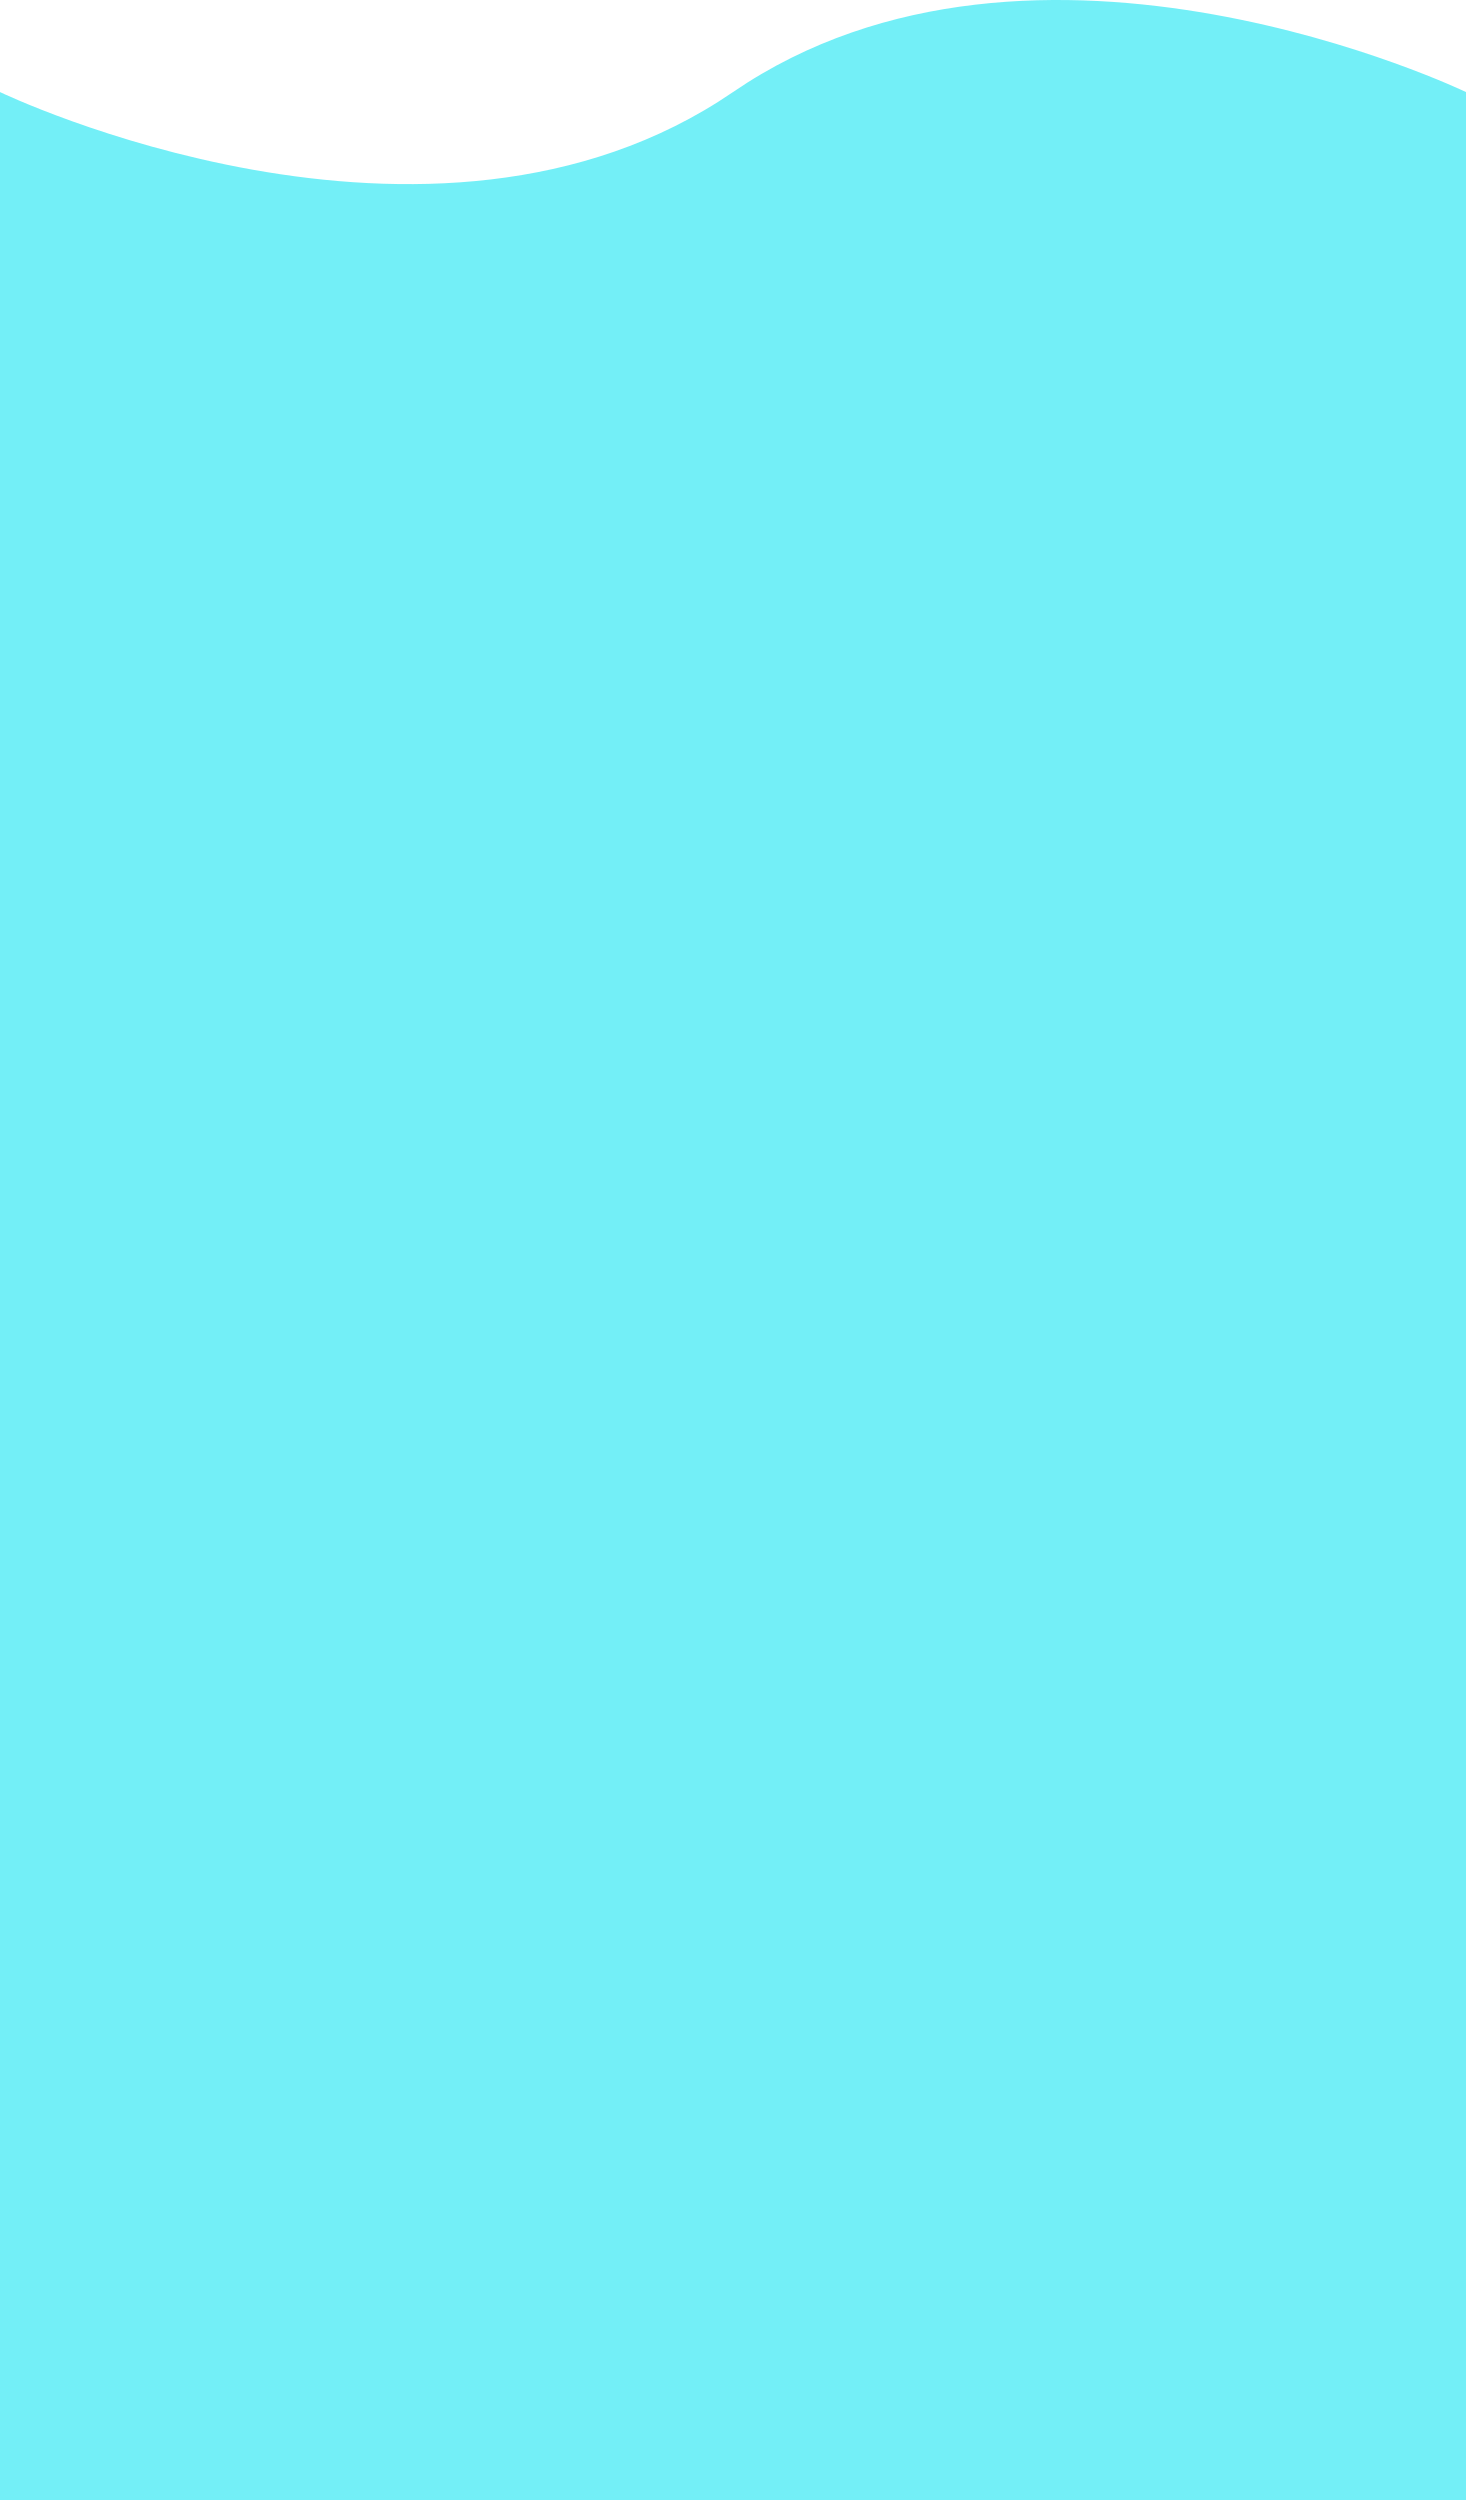
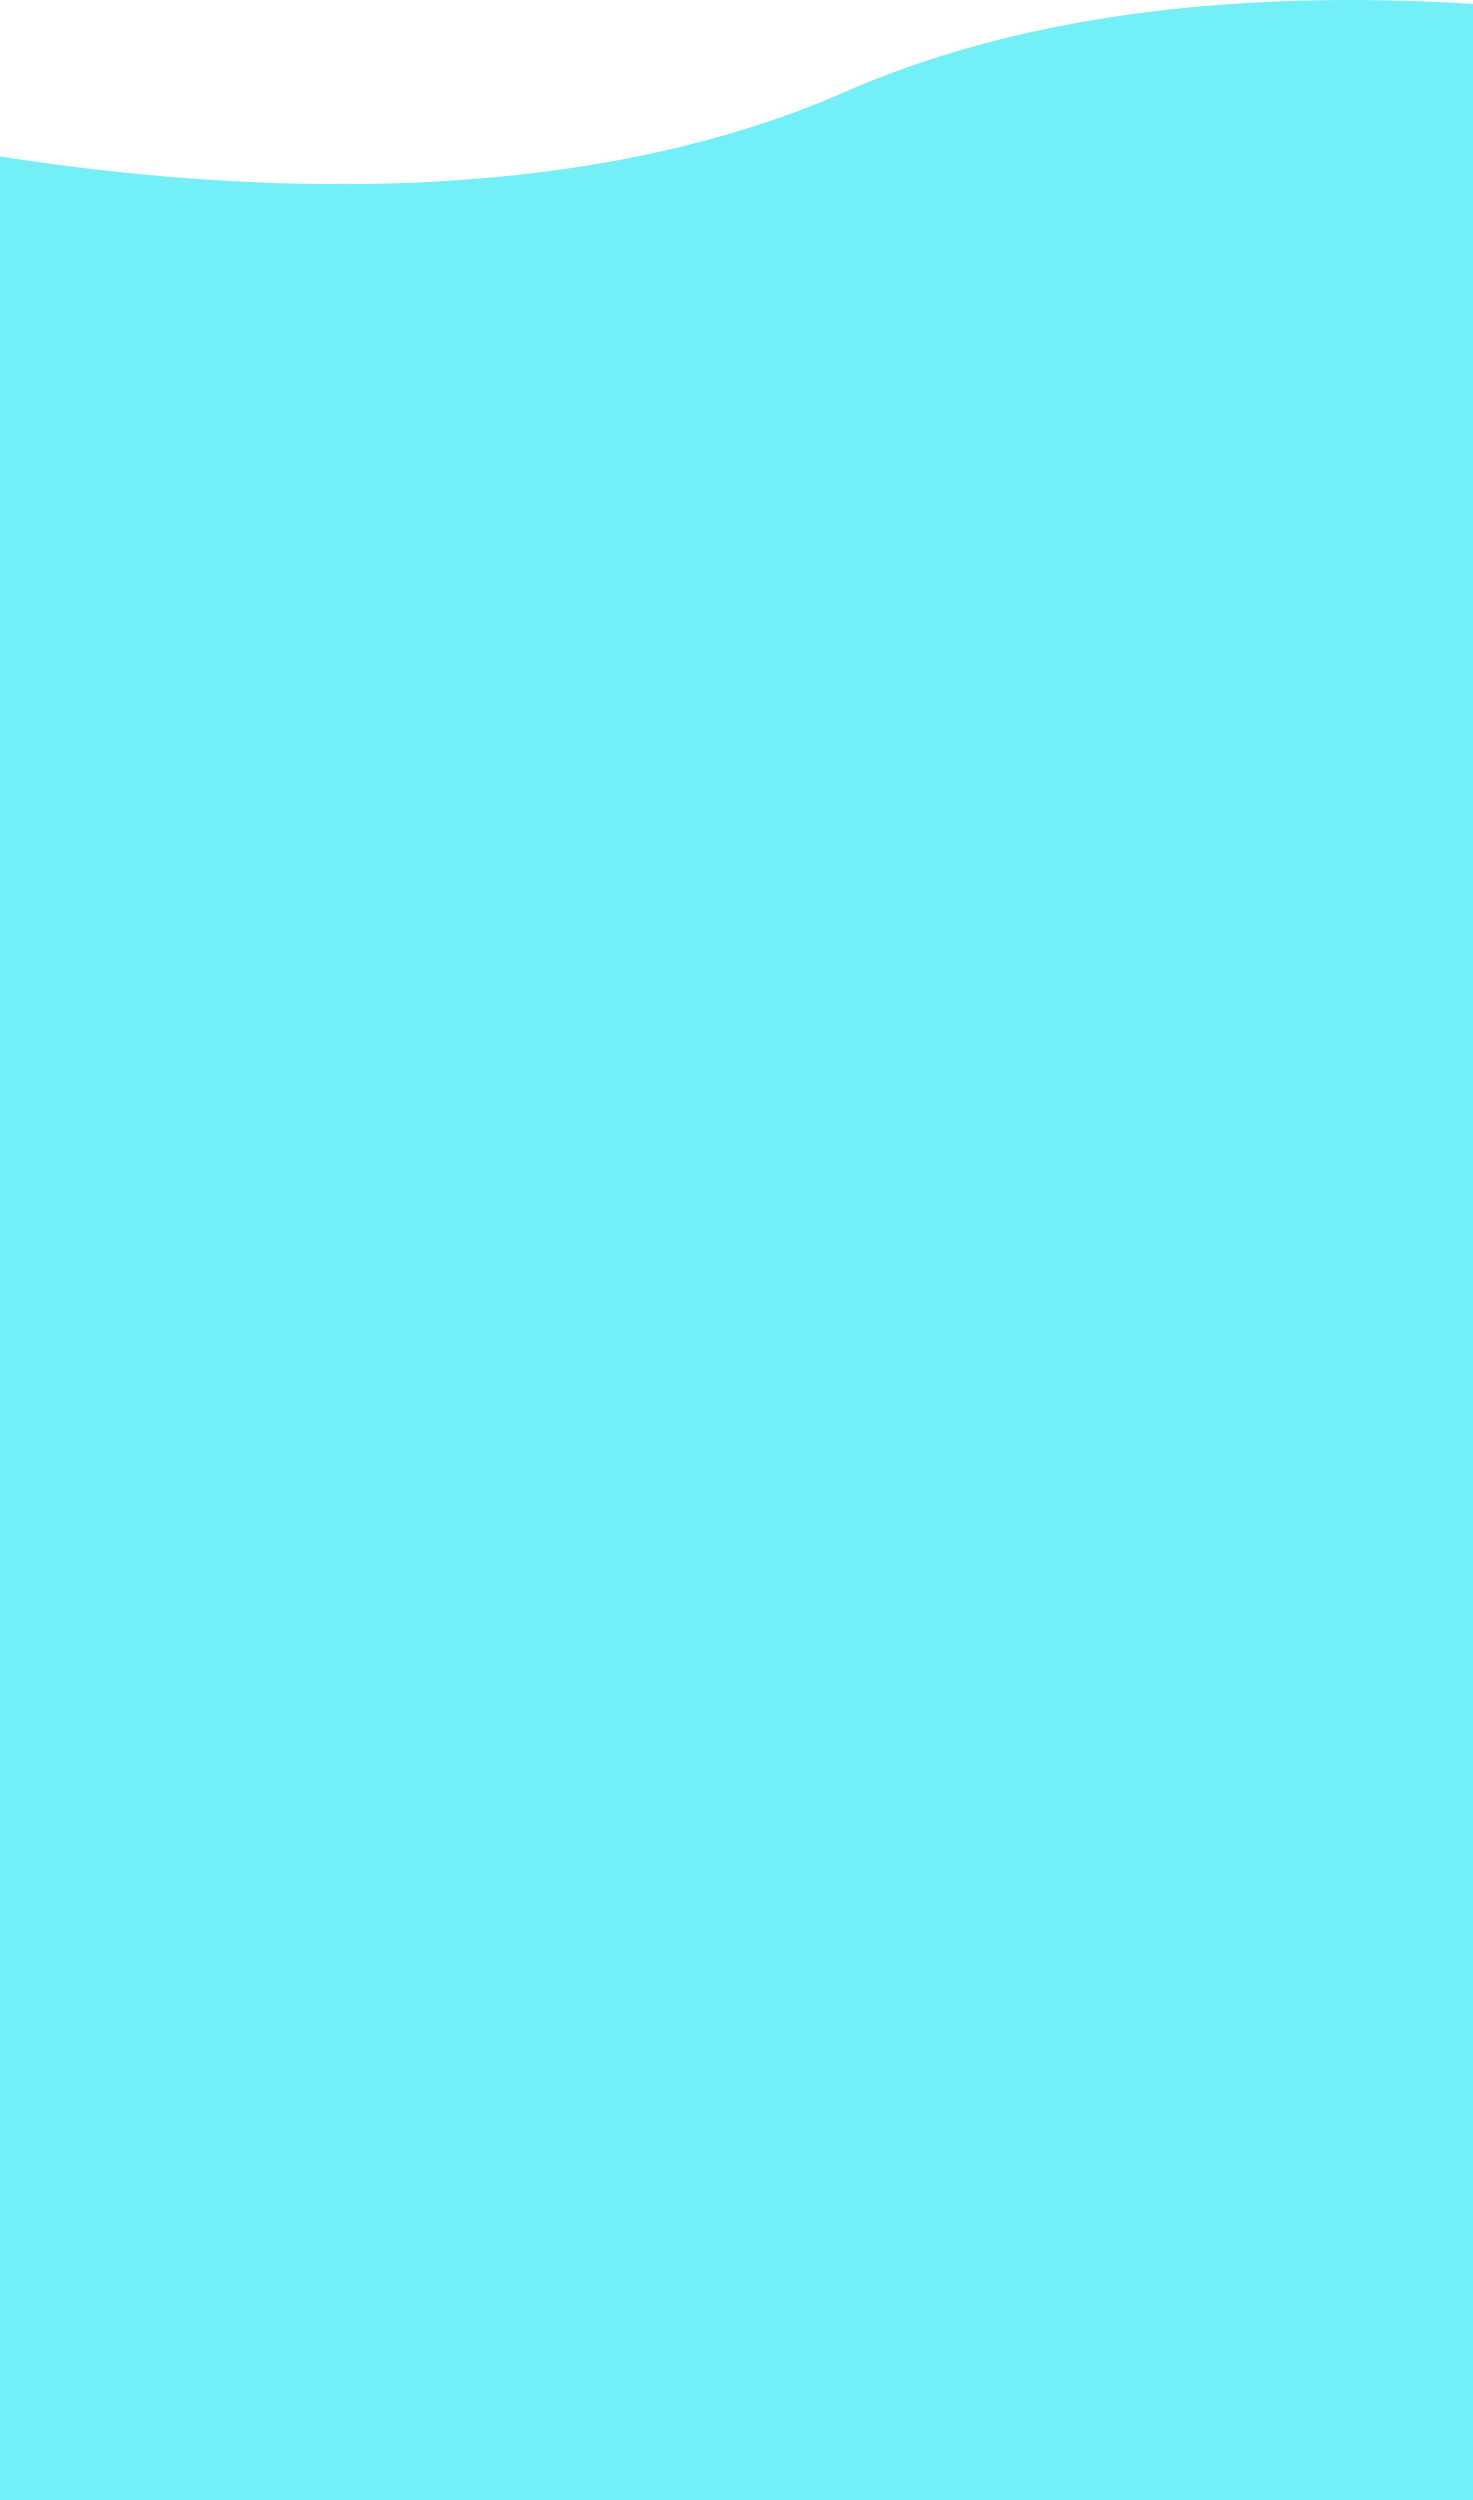
- <svg xmlns="http://www.w3.org/2000/svg" width="414" height="706" viewBox="0 0 414 706" fill="none">
-   <path d="M0 26C0 26 121.5 84.5 207 26C292.5 -32.5 414 26 414 26V706.001H0V26Z" fill="#73EFF7" />
+ <svg xmlns="http://www.w3.org/2000/svg" width="414" height="703" viewBox="0 0 414 703" fill="none">
+   <path d="M-83 25.89C-83 25.89 105.12 84.141 237.5 25.89C369.88 -32.362 558 25.89 558 25.89V703H-83V366.934V25.89Z" fill="#73EFF7" />
</svg>
